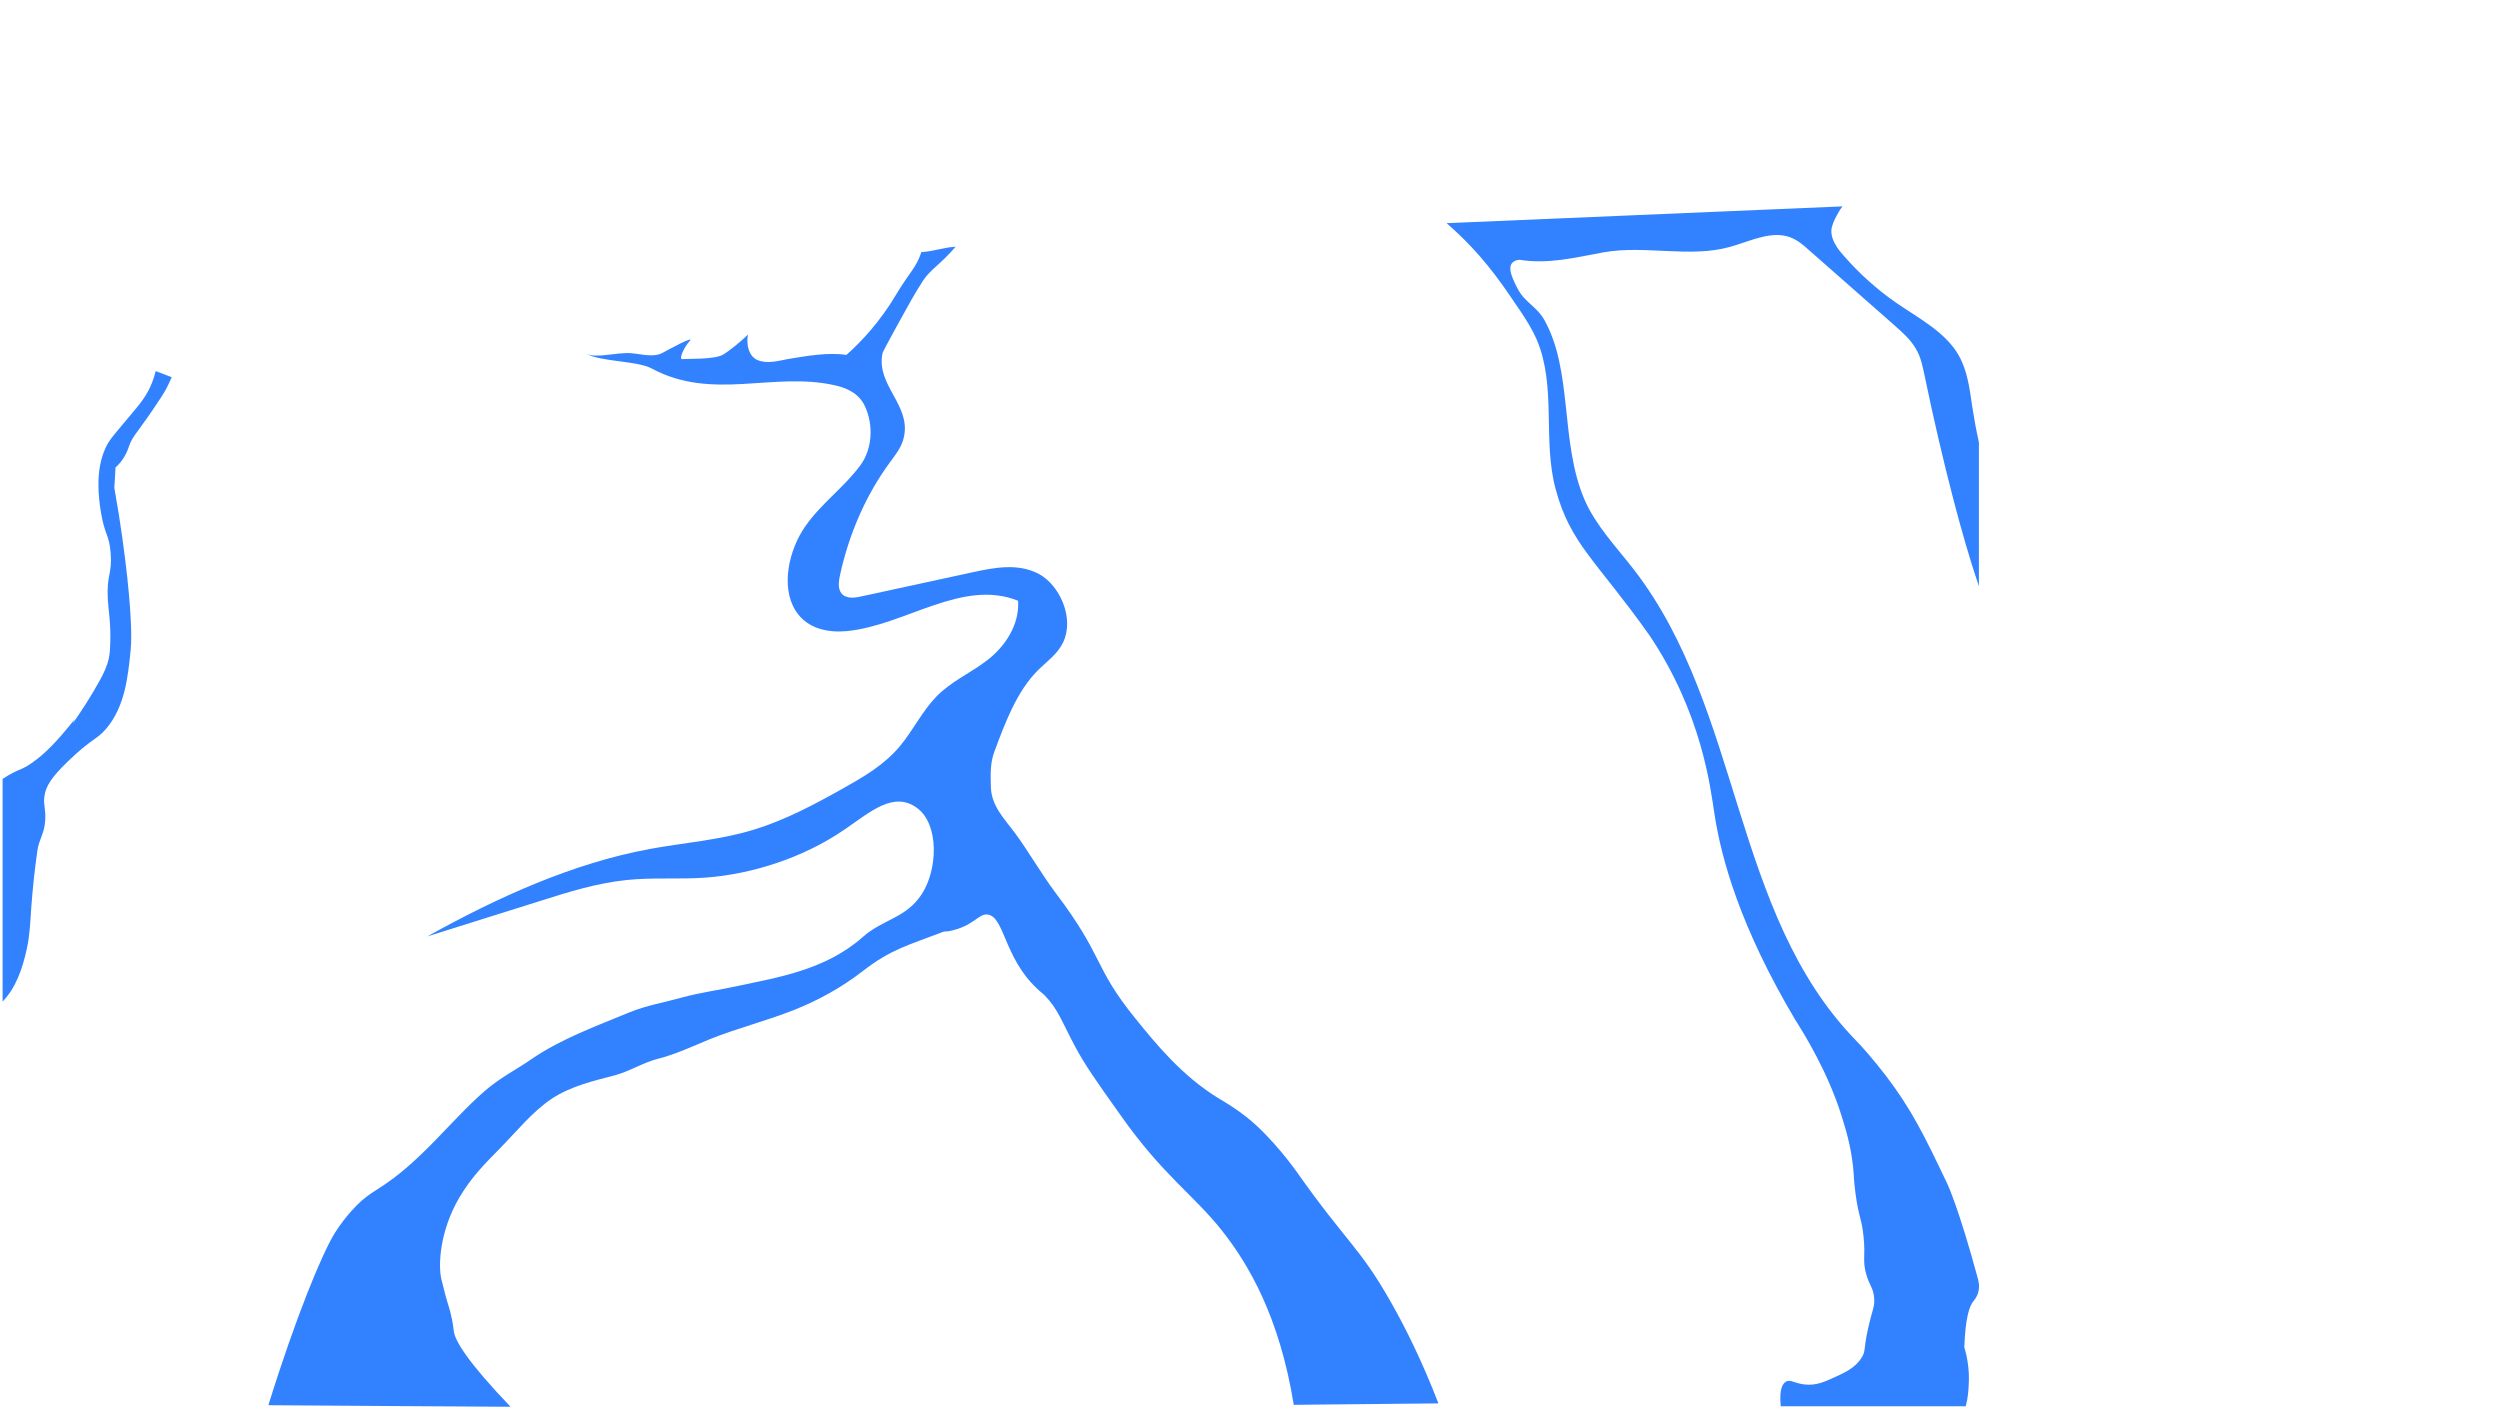
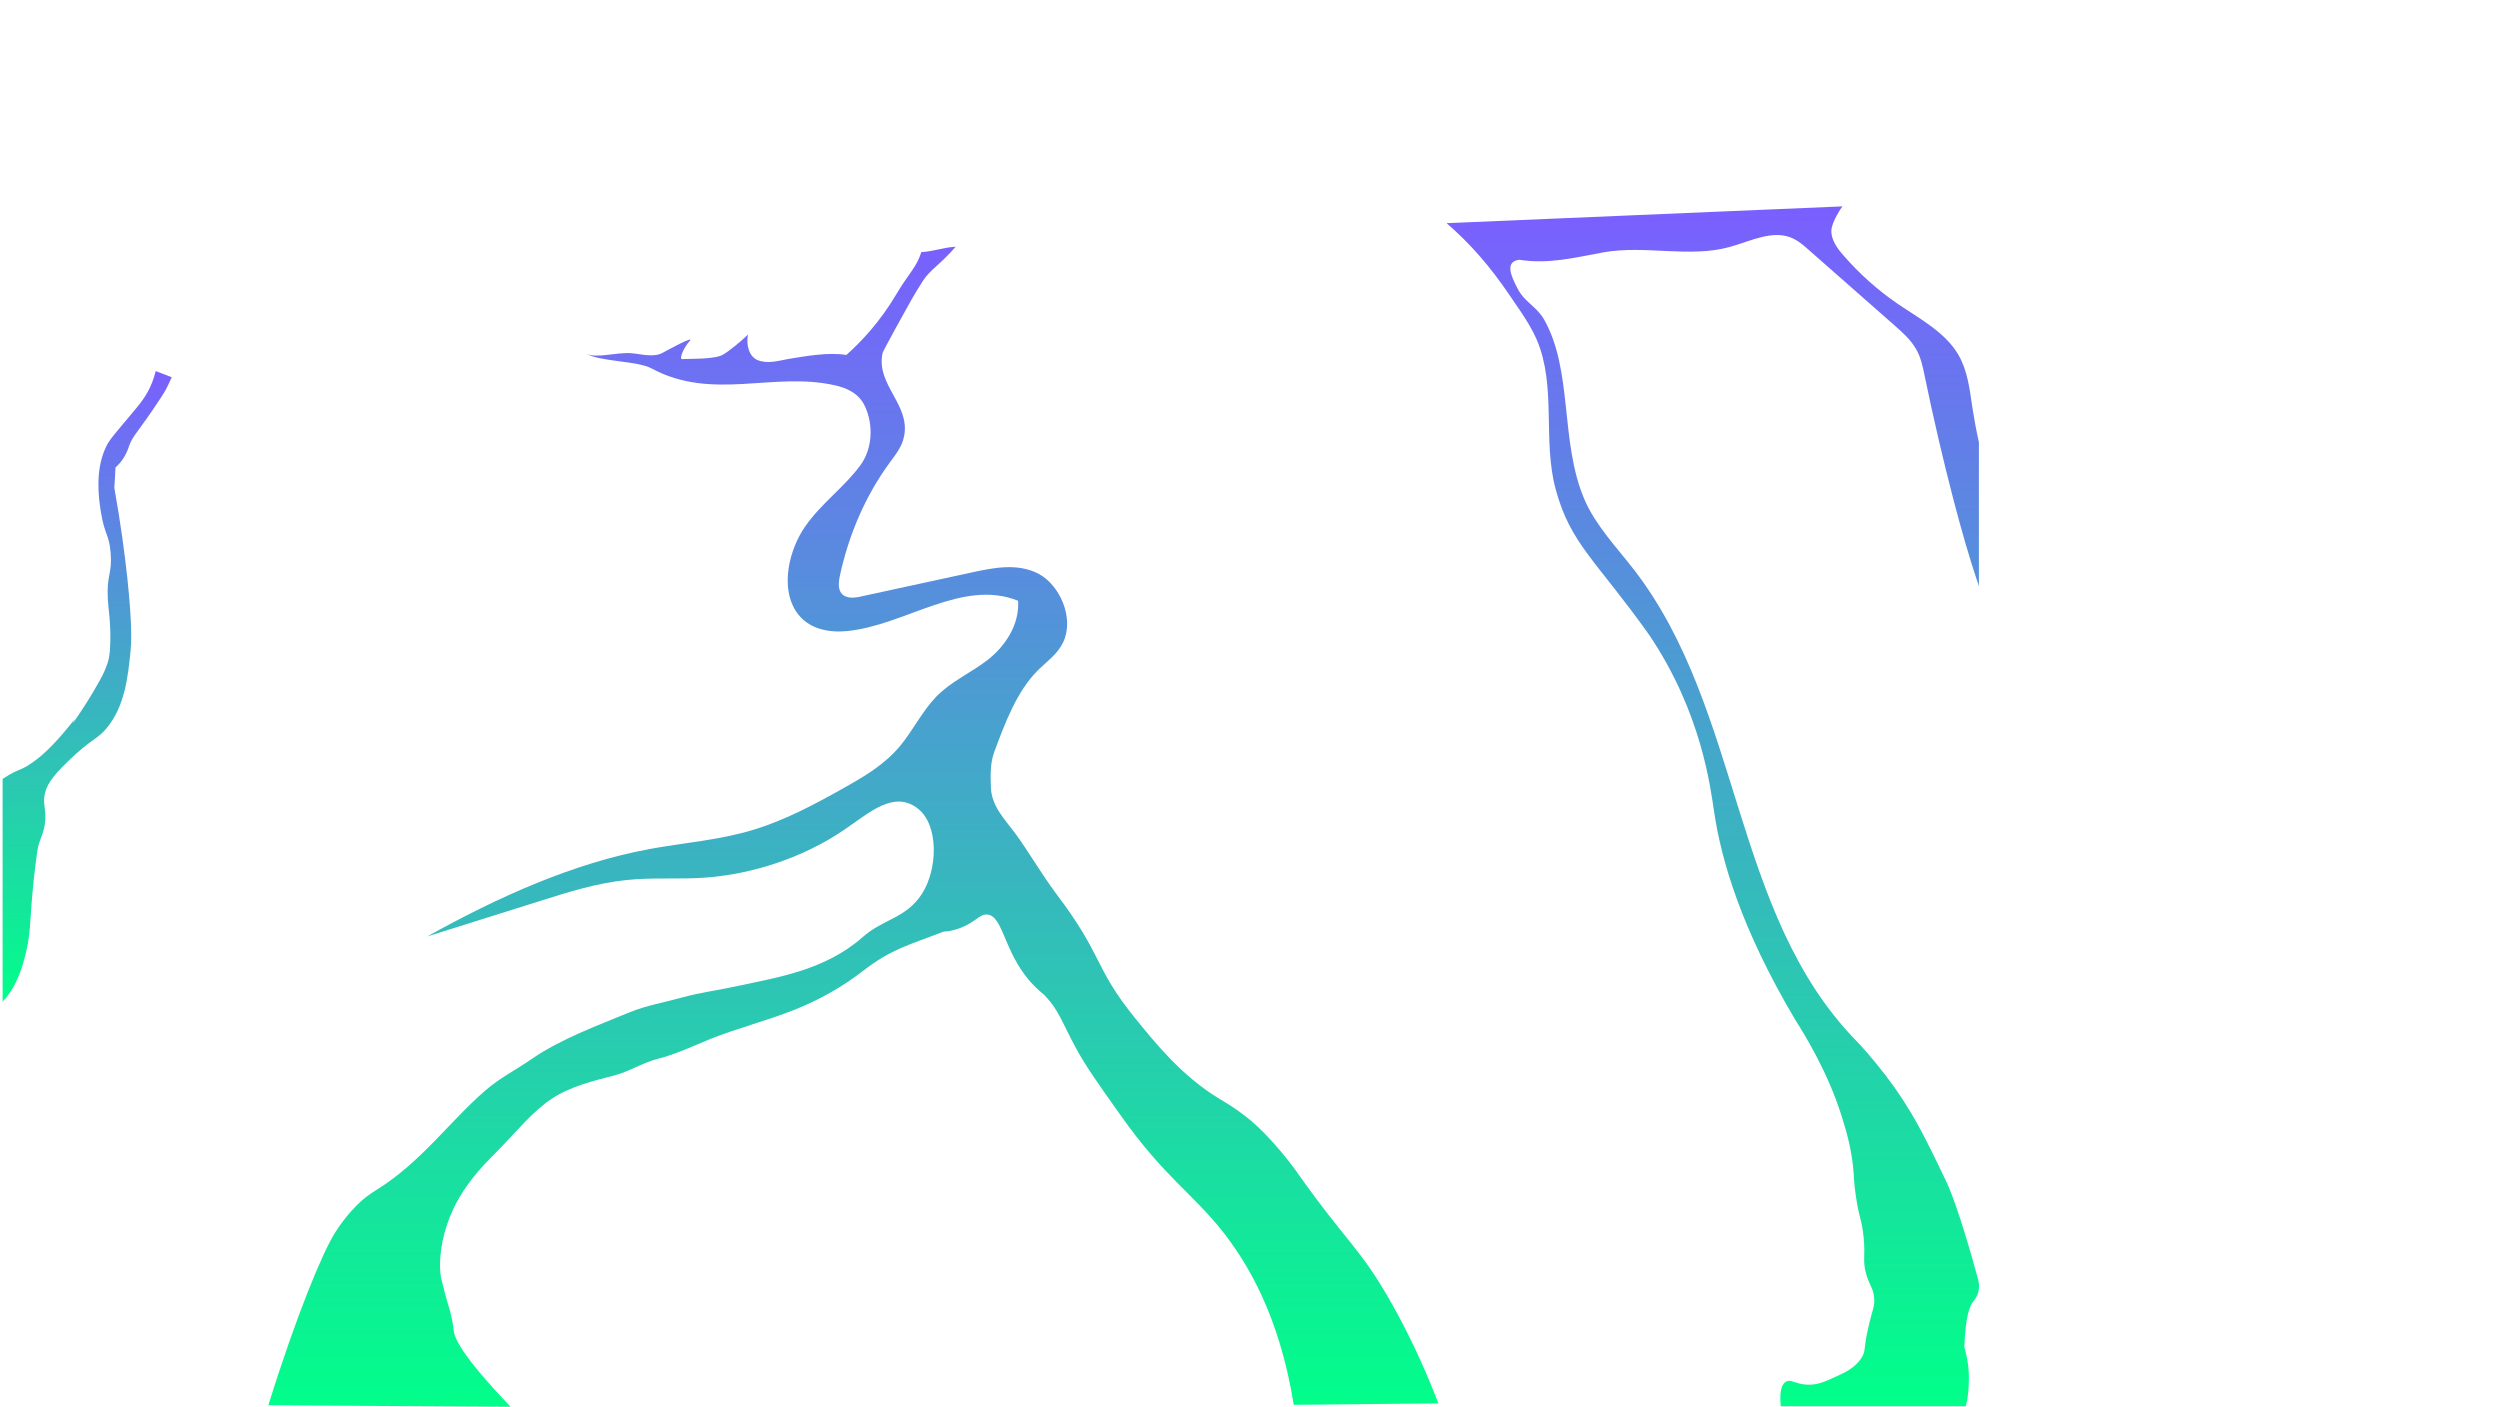
<svg xmlns="http://www.w3.org/2000/svg" version="1.1" x="0px" y="0px" viewBox="0 0 1920 1080" style="enable-background:new 0 0 1920 1080;" xml:space="preserve">
+   <defs>
+     <linearGradient id="logo-gradient" x1="50%" y1="0%" x2="50%" y2="100%">
+       <stop offset="0%" stop-color="#7A5FFF">
+         <animate attributeName="stop-color" values="#7A5FFF; #01FF89; #7A5FFF" dur="4s" repeatCount="indefinite" />
+       </stop>
+       <stop offset="100%" stop-color="#01FF89">
+         <animate attributeName="stop-color" values="#01FF89; #7A5FFF; #01FF89" dur="4s" repeatCount="indefinite" />
+       </stop>
+     </linearGradient>
+   </defs>
  <style type="text/css">
- 	.st0{fill:#3282FF;}
+ 	.st0{fill:url('#logo-gradient');}
</style>
  <g id="Layer_2">
</g>
  <g id="Layer_1">
    <g>
      <path class="st0" d="M1165.6,221.8c5.2,10.1,14.3,13.5,20.1,23.3c22.6,39.6,12.1,94.1,31.2,138.6c8.7,20.1,24.6,36.5,38.2,54.1    c83,107.7,74.9,263.3,170.3,361.3c2.9,2.9,12,12.8,23,27.1c19.8,26,29.8,46.5,47.3,83.3c0,0,8.6,18.1,23.4,72.8    c0.2,1,0.7,2.8,0.8,5.1v1c0,1.1-0.2,2.4-0.5,3.7c-1,4-3.2,6.5-3.8,7.2c-3,3.6-6.2,12.5-7,35.4c2.3,7.7,4,17.3,3.4,28.2    c-0.2,4.5-0.5,10.4-2.3,17.1h-142.1c-1.3-13.7,1.6-17.7,4.4-19.1c3.4-1.5,6.5,1.6,14.2,2.4c8.7,0.9,15.1-2.1,22.6-5.5    c7.9-3.6,16.1-7.2,21-15.3c3.2-5,1.2-5.6,4.8-21.8c3.3-15.2,5.5-17.2,4.7-24.4c-0.7-7.2-3.1-8.1-5.9-17.2    c-3.3-11.5-0.5-13.2-2.2-29.4c-1.4-14.1-3.7-14.5-6.2-33.3c-1.4-10.5-1-12.2-1.9-20.9c-1.9-16.8-5.9-29.3-9.1-39.5    c-10.4-32.9-28.3-61.9-35.5-73.2c-41.8-70.6-56.5-122.7-61.9-158.3c-3-19.6-9.6-76.8-49.9-136.7c-20.2-28.5-35.3-45.9-46.8-61.5    c-11.5-15.5-19.4-29.3-25.1-50.4c-10.3-37.8,0.8-78.9-14.6-115.1c-5.6-13.2-18.7-30.6-20.1-33c-15.7-23.3-30.8-40.5-49.1-56.4    l304-12.9c-0.5,0.4-8,11.4-8.5,18.3c-0.4,7.2,4.5,14,9.5,19.6c12,13.8,25.8,26.2,41.1,36.7c17.1,11.7,36.9,22,47,39.5    c7,12.1,8.6,26.2,10.6,39.8c1.4,9.1,3.1,18.3,5.1,27.3v110.6c-7.4-21.9-13.7-44.2-19.5-66.4c-8.2-31.4-15.5-63.1-22.1-94.9    c-1.5-7.3-3-14.9-6.9-21.3c-4-6.9-10.2-12.4-16.2-17.7c-22.3-19.6-44.4-39.1-66.7-58.7c-3.4-3-6.9-6-11-8    c-15.4-7.5-32.7,1.9-49.1,6.4c-30.8,8.5-65-1.6-96.8,4.1c-21.6,3.9-41.9,9.3-64.7,5.7C1155.6,200.9,1160.3,211.8,1165.6,221.8z" />
    </g>
    <g>
      <path class="st0" d="M1104.7,1077.8c-12.7-33-25.8-58.9-36.1-77.1c-24.6-43.5-33.5-45.1-73.2-101.4c0,0-18.3-25.9-38.2-41.5    c-9.1-7.2-16.1-11.1-20.5-13.8c-28.9-17.4-49.4-42.9-64.8-61.9c-32.3-39.8-23.8-47-61-96.1c-11.1-14.8-20.5-31.4-31.5-46.4    c-7.9-10.6-17.9-20.5-18.4-34.9c-0.3-9.4-0.6-18.6,2.6-27.2c8.5-23,17.6-46.9,33.5-62.7c6.9-6.9,15.1-12.3,19.5-21.7    c8.7-18.7-2.9-43.9-18.9-52.4c-16.1-8.4-34.2-4.8-51.2-1.1c-28.7,6.2-57.5,12.5-86.2,18.7c-5.6,1.2-12.8,1.5-15.3-4.8    c-1.4-3.5-0.7-7.8,0.1-11.7c7-32.2,20.3-62.3,38.5-86.9c4.3-5.9,9.2-11.9,10.7-19.7c5.1-24.5-21.7-39.5-16.5-64    c0.3-1.2,3.8-7.6,10.7-20.3c9.1-16.4,13.7-25.1,20.3-35.2c5.6-8.7,13.9-13,25.1-26.2c-8.7,0.4-17.6,3.7-26.3,4.1    c-3.8,12-9.8,16.4-19.1,32.2c-12.8,21.6-27.2,36.8-38.5,46.8c-14-2.2-30.6,0.8-44.6,3.1c-7.7,1.4-16.1,4-23.7,0.8    c-6.1-2.7-8.8-10.6-7.3-19.6c-4.5,4.7-14.4,12.7-19,15.4c-6.6,4-27.6,3.1-31.3,3.5c-3,0.4,1-8.9,5.5-13.8    c4.8-5.1-18.2,7.6-20.6,8.9c-6.9,3.9-16.5,1-23.9,0.4c-11.7-1-26.7,4.2-34.7,0.4c10.9,6.2,38.9,5.3,50.1,11.3    c46.7,25.2,93.4,2.2,140.6,12.9c9.1,2,18.6,6.1,23.2,16.2c6.7,14.4,5.6,32.6-3.3,44.9c-12.8,17.5-30.1,29.3-42.6,47.3    c-12.5,17.9-19.1,46.5-7.2,65c8.9,13.8,24.9,16.7,39.1,15.4c44.7-4.3,88.8-40.6,131.6-23.3c1.2,19-10.6,35.5-23.5,45.5    c-12.9,10-27.8,16.2-39.5,28.3c-10.6,11-17.9,26-27.8,37.9c-12.1,14.4-27.5,23.3-42.6,31.8c-22.5,12.7-45.4,24.9-69.3,32.2    c-26.2,8.1-53.3,10-80.1,14.9c-59.3,11-116.3,36.8-171,67.2c29-9.1,58.1-18.2,87.2-27.4c21.6-6.9,43.4-13.6,65.6-15.9    c20.3-2.2,40.8-0.4,61.1-1.9c35.9-2.7,74.9-15.2,106.6-36.9c19.4-13.2,37.9-30.3,56.2-16.2c16.4,12.7,15.4,46.6,3.3,65.5    c-12.1,18.9-30,19.4-45.7,33.4c-28.6,25.3-65.7,30.9-94.7,37.2c-17.3,3.8-27.6,4.7-44.8,9.3c-13.4,3.8-26.4,5.8-39.5,11.2    c-24.4,10.1-52.5,20.3-74.9,35.7c-12.4,8.6-24.2,14.3-35.9,24.4c-26.9,23.3-49.4,55-82.5,75.6c-6.9,4.3-11.4,7.8-15.1,11.5    c0,0-9.5,8.9-17.7,22c-9.7,15.4-29.9,64-51.2,132.5c62,0.4,124,0.9,186,1.2c-32.7-34.2-42.6-50.4-43.6-58.1    c-0.1-1-0.6-6.1-2.2-12.7c-1.2-5.4-2.3-7.7-4.3-15.2c0,0-1.5-5.8-3.1-12.3c-2.4-10.6-1.2-36.4,13.7-62.1    c9.6-16.3,19.8-26.3,32.2-38.9c12.4-12.7,24.4-27.6,39.1-37.4c14.7-9.6,32-13.6,47.7-17.7c11.1-2.8,22.4-10,33.5-12.8    c13.6-3.4,27.1-9.8,40.3-15.2c20.9-8.4,43.2-13.9,64.8-22.5c18.6-7.4,36.4-17.3,52.4-29.7c22-17,34.9-19.8,60.8-29.8    c2.7-1.1,2.6-0.4,5.1-0.8c19.9-3.9,22.7-13.8,30-12.8c12.9,1.6,12.5,32.9,37.8,56.7c2.6,2.6,3.1,2.6,5.8,5.1    c10.7,11.1,13.2,20.1,23.4,39.2c7.4,14,16.6,27.1,35.1,53.1c32.7,46.4,55.4,60.4,77.7,88.4c20.1,25.3,44.4,66.1,55.3,134    L1104.7,1077.8z" />
    </g>
    <g>
      <path class="st0" d="M88.7,359c1.7-1.5,4.1-3.9,6.3-7.4c2.5-4,3.6-7.4,4.1-9c2.7-8,7.4-11.1,24-36.5c4.4-6.8,4.4-6.8,8.8-16.4    l-12.3-4.7c-3.2,12.5-7.8,19.9-15.2,28.8c-4.8,5.8-9.6,11.5-14.4,17.2c-3.2,3.9-6.6,7.8-8.8,12.7c-8.1,17.2-5.6,38-3.7,49.6    c2.9,18,6.4,16.9,7.5,31.7c1.2,16.2-3.2,16-2.2,35.3c0.5,8.6,2.3,17.3,1.9,33c-0.1,4.2-0.3,8.3-1.1,12.2    c-1.4,6.4-4.1,11.9-7.1,17.3c-6.3,11.4-13.3,22.4-20.7,32.9l1.5-3.2c-8.9,11-18,22-28.6,30.3c-13.6,10.5-12.4,6-26.7,15.4v171    c10.1-10.5,15.2-24.8,18.6-40.6c2.3-10.3,2.7-20.9,3.4-31.5c1.1-14.7,2.6-29.3,4.7-43.7c1.2-8.8,5.4-13.1,6-23.1    c0.6-9.3-1.4-11.4-0.7-18c1-8.8,5.9-15.6,17.9-27.3c18.8-18.2,21.9-16.4,29.6-25.3c14.5-17,16.8-40.2,18.8-60    c0.5-5.2,1.5-18-2.6-56.7c-1.9-17.2-4.9-40.6-9.9-68.4C88.1,369.6,88.5,364.3,88.7,359z" />
    </g>
  </g>
</svg>
